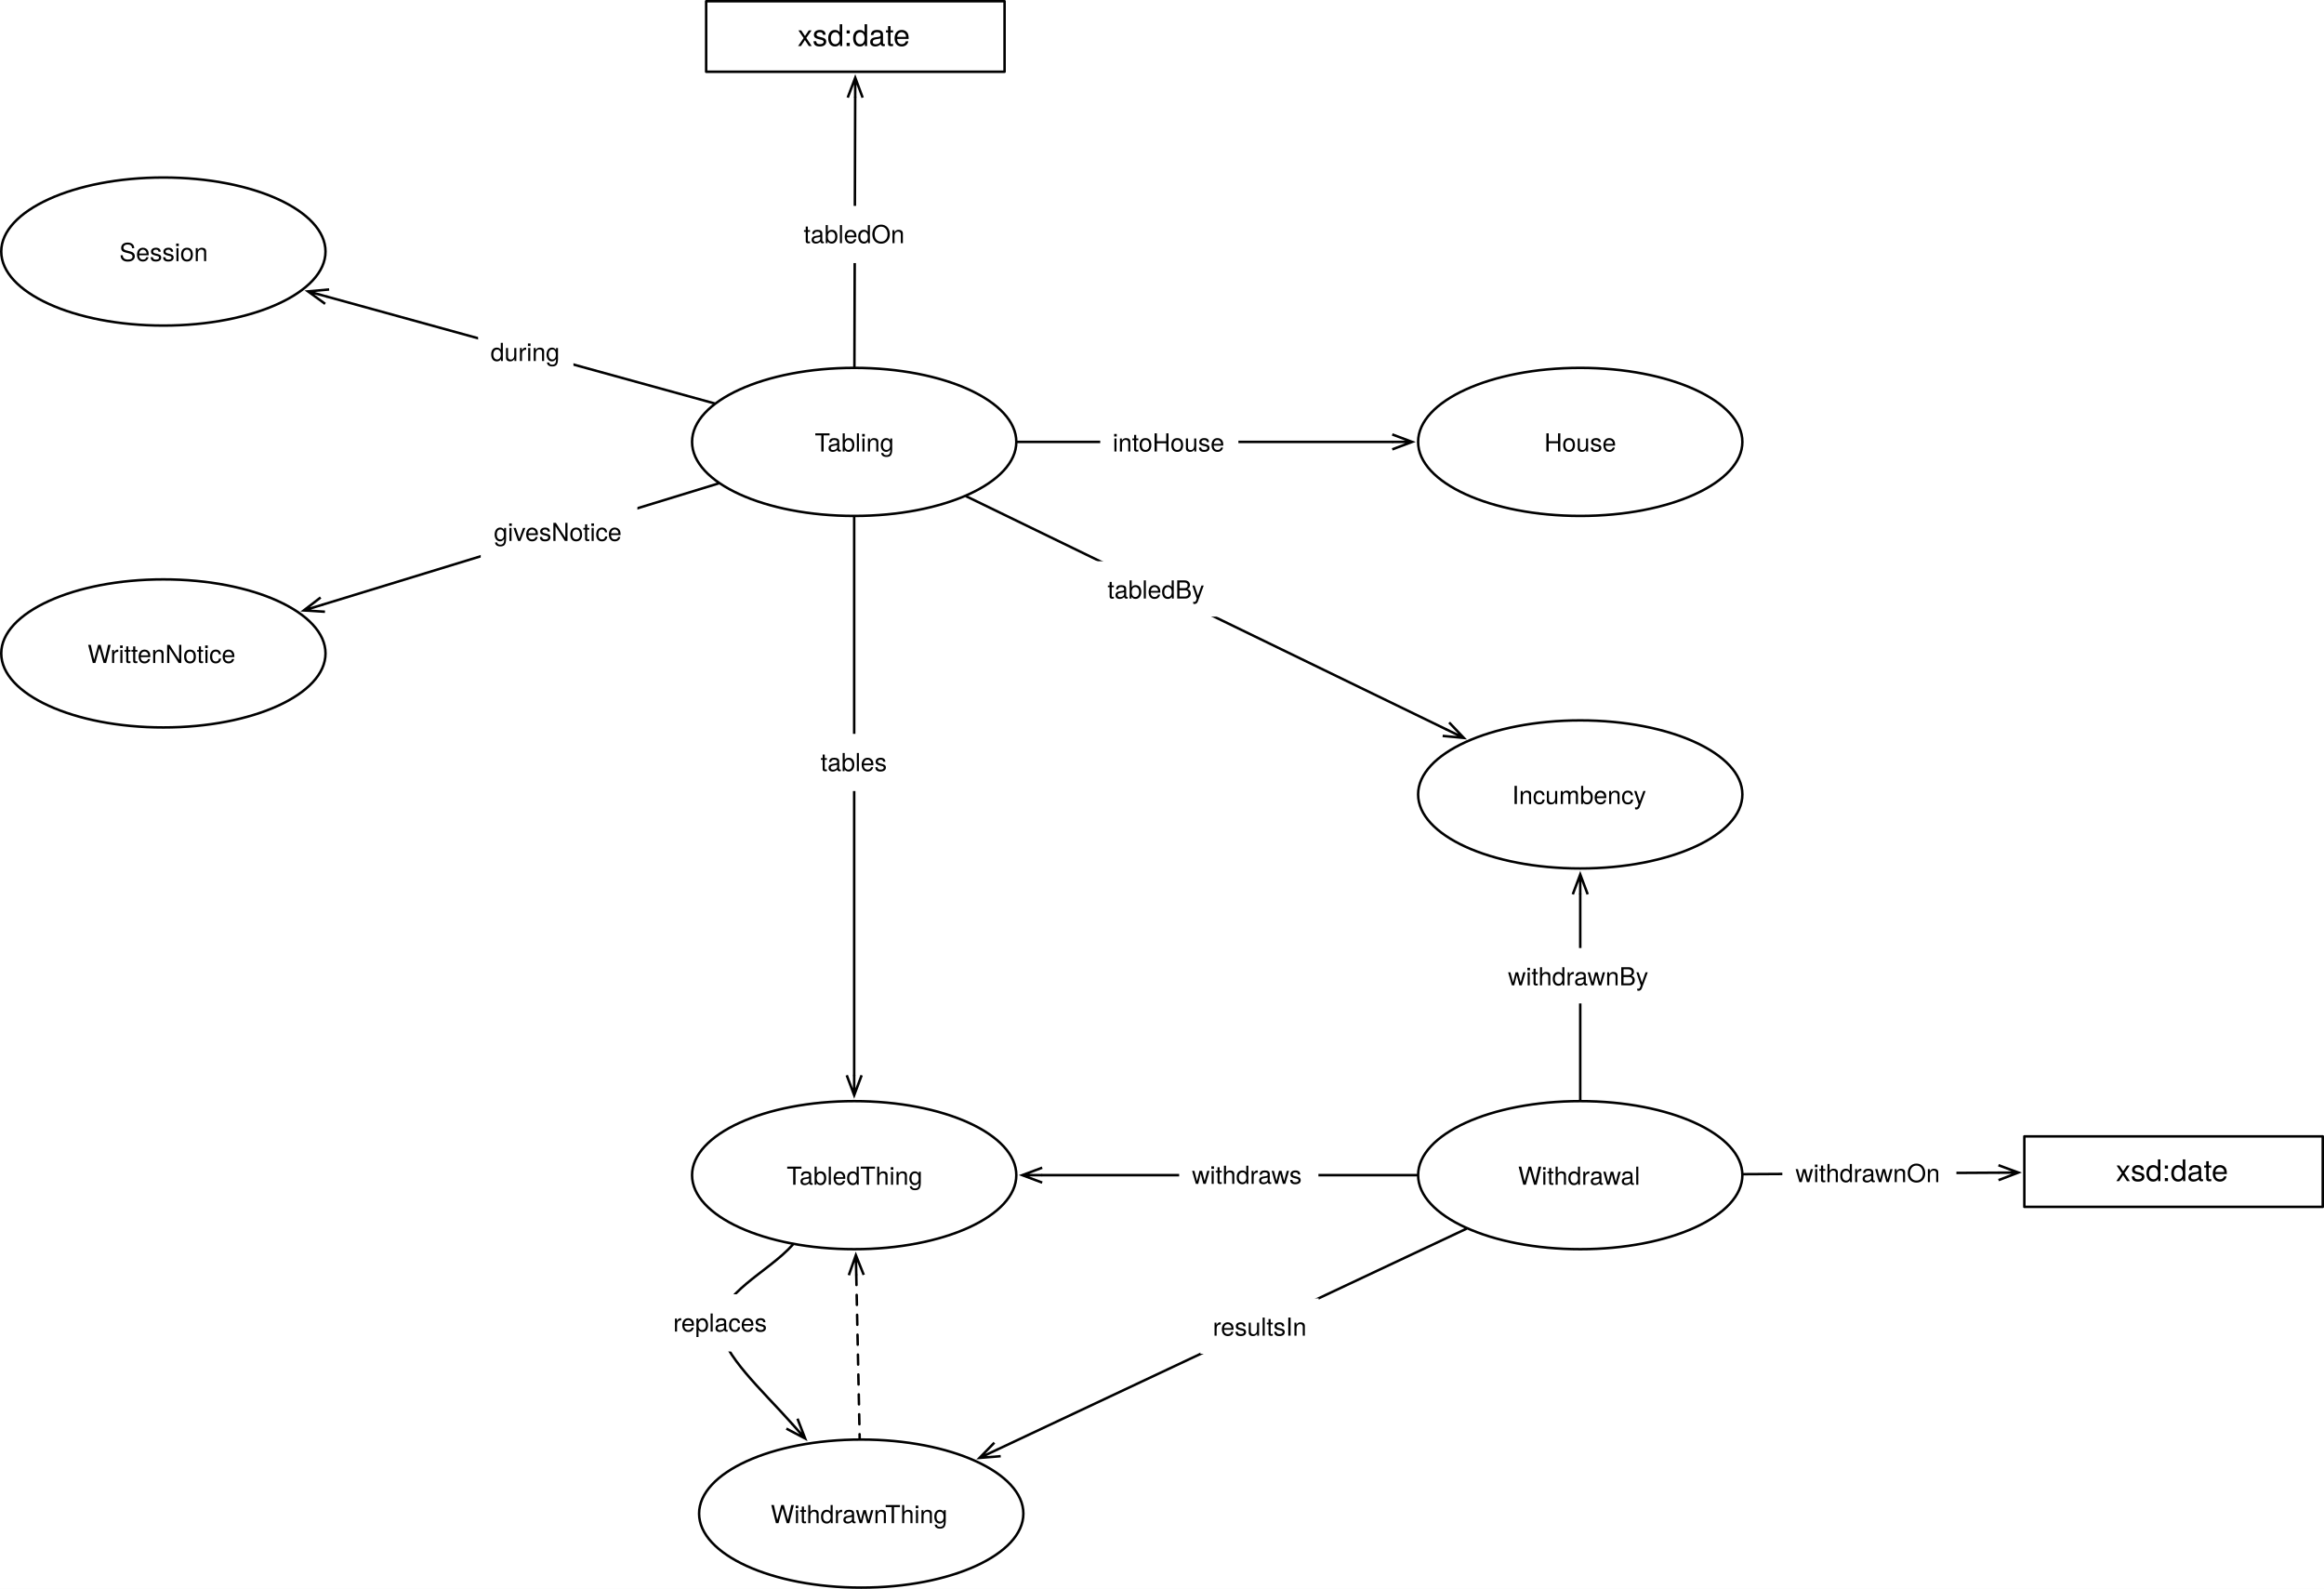
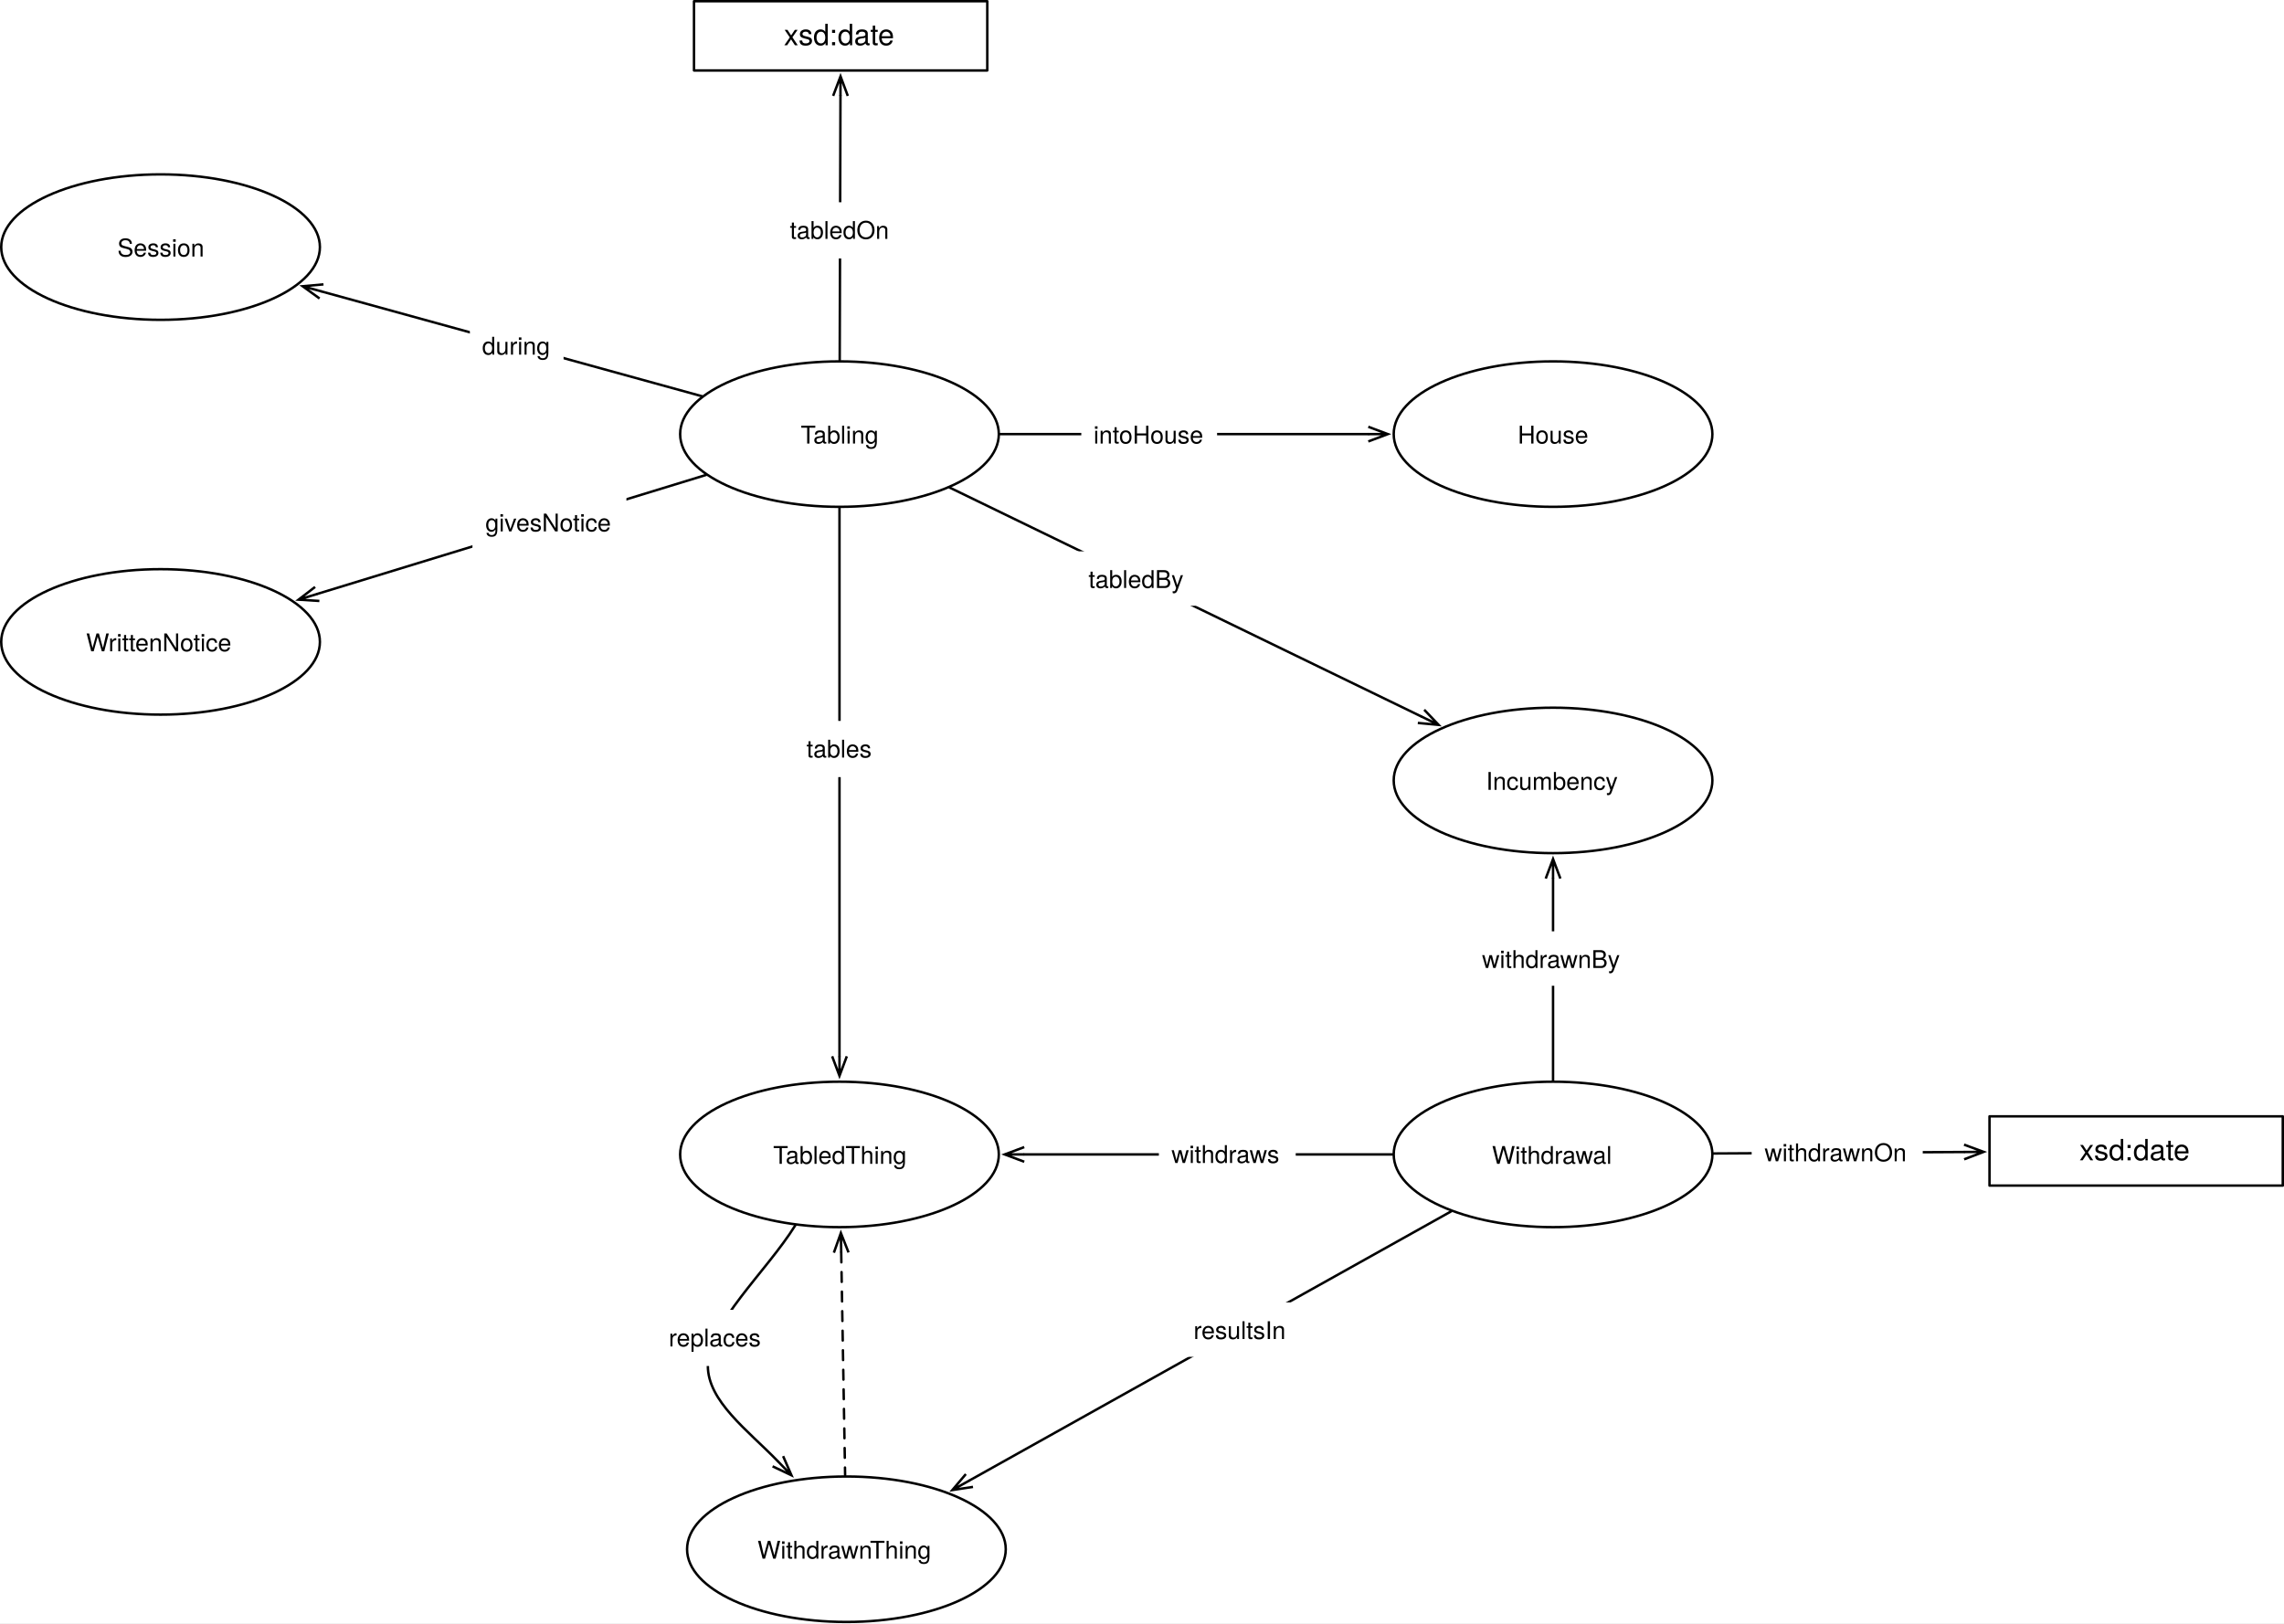
- <svg xmlns="http://www.w3.org/2000/svg" version="1.1" viewBox="413.358 10.839 934.543 638.795" width="934.543" height="638.795">
+ <svg xmlns="http://www.w3.org/2000/svg" version="1.1" viewBox="413.358 10.839 934.543 664.307" width="934.543" height="664.307">
  <defs>
    <marker orient="auto" overflow="visible" markerUnits="strokeWidth" id="StickArrow_Marker" stroke-linejoin="miter" stroke-miterlimit="10" viewBox="-1 -4 10 8" markerWidth="10" markerHeight="8" color="black">
      <g>
        <path d="M 8 0 L 0 0 M 0 -3 L 8 0 L 0 3" fill="none" stroke="currentColor" stroke-width="1" />
      </g>
    </marker>
    <marker orient="auto" overflow="visible" markerUnits="strokeWidth" id="StickArrow_Marker_2" stroke-linejoin="miter" stroke-miterlimit="10" viewBox="-9 -4 10 8" markerWidth="10" markerHeight="8" color="black">
      <g>
        <path d="M -8 0 L 0 0 M 0 3 L -8 0 L 0 -3" fill="none" stroke="currentColor" stroke-width="1" />
      </g>
    </marker>
  </defs>
  <g id="Canvas_1" stroke-dasharray="none" fill-opacity="1" stroke="none" stroke-opacity="1" fill="none">
-     <rect fill="white" x="413.358" y="10.839" width="934.543" height="638.795" />
+     <rect fill="white" x="413.358" y="10.839" width="934.543" height="664.307" />
    <g id="Canvas_1_Layer_1">
      <g id="Graphic_908">
        <ellipse cx="1048.819" cy="330.236" rx="65.197" ry="29.764" fill="white" />
        <ellipse cx="1048.819" cy="330.236" rx="65.197" ry="29.764" stroke="black" stroke-linecap="round" stroke-linejoin="round" stroke-width="1" />
        <text transform="translate(1001.661 324.0962)" fill="black">
          <tspan font-family="Helvetica Neue" font-size="10" fill="black" x="19.737" y="10">Incumbency</tspan>
        </text>
      </g>
      <g id="Graphic_940">
        <ellipse cx="756.85" cy="188.504" rx="65.197" ry="29.764" fill="white" />
        <ellipse cx="756.85" cy="188.504" rx="65.197" ry="29.764" stroke="black" stroke-linecap="round" stroke-linejoin="round" stroke-width="1" />
        <text transform="translate(709.6929 182.3639)" fill="black">
          <tspan font-family="Helvetica Neue" font-size="10" fill="black" x="31.322" y="10">Tabling</tspan>
        </text>
      </g>
      <g id="Graphic_949">
        <ellipse cx="756.85" cy="483.307" rx="65.197" ry="29.764" fill="white" />
        <ellipse cx="756.85" cy="483.307" rx="65.197" ry="29.764" stroke="black" stroke-linecap="round" stroke-linejoin="round" stroke-width="1" />
        <text transform="translate(709.6929 477.1671)" fill="black">
          <tspan font-family="Helvetica Neue" font-size="10" fill="black" x="20.022" y="10">TabledThing</tspan>
        </text>
      </g>
      <g id="Line_950">
        <line x1="702.212" y1="205.23" x2="543.159" y2="253.919" marker-end="url(#StickArrow_Marker)" stroke="black" stroke-linecap="round" stroke-linejoin="round" stroke-width="1" />
      </g>
      <g id="Graphic_951">
        <rect x="606.669" y="213.335" width="63" height="23" fill="white" />
        <text transform="translate(611.9695 218.3348)" fill="black">
          <tspan font-family="Helvetica Neue" font-size="10" fill="black" x="731859e-18" y="10">givesNotice</tspan>
        </text>
      </g>
      <g id="Graphic_153">
        <rect x="697.323" y="11.339" width="120" height="28.346" fill="white" />
        <rect x="697.323" y="11.339" width="120" height="28.346" stroke="black" stroke-linecap="round" stroke-linejoin="round" stroke-width="1" />
        <text transform="translate(702.3228 18.34381)" fill="black">
          <tspan font-family="Helvetica Neue" font-size="12" fill="black" x="31.774" y="11">xsd:date</tspan>
        </text>
      </g>
      <g id="Line_154">
        <line x1="756.938" y1="158.24" x2="757.252" y2="50.085" marker-end="url(#StickArrow_Marker)" stroke="black" stroke-linecap="round" stroke-linejoin="round" stroke-width="1" />
      </g>
      <g id="Graphic_155">
        <rect x="731.092" y="93.616" width="52" height="23" fill="white" />
        <text transform="translate(736.5271 98.61593)" fill="black">
          <tspan font-family="Helvetica Neue" font-size="10" fill="black" x="50803806e-20" y="10">tabledOn</tspan>
        </text>
      </g>
      <g id="Graphic_962">
        <ellipse cx="1048.819" cy="188.504" rx="65.197" ry="29.764" fill="white" />
        <ellipse cx="1048.819" cy="188.504" rx="65.197" ry="29.764" stroke="black" stroke-linecap="round" stroke-linejoin="round" stroke-width="1" />
        <text transform="translate(1001.661 182.3639)" fill="black">
          <tspan font-family="Helvetica Neue" font-size="10" fill="black" x="32.712" y="10">House</tspan>
        </text>
      </g>
      <g id="Line_963">
        <line x1="822.547" y1="188.504" x2="973.222" y2="188.504" marker-end="url(#StickArrow_Marker)" stroke="black" stroke-linecap="round" stroke-linejoin="round" stroke-width="1" />
      </g>
      <g id="Graphic_964">
        <rect x="855.791" y="177.364" width="55.56" height="22.28" fill="white" />
        <text transform="translate(860.791 182.3639)" fill="black">
          <tspan font-family="Helvetica Neue" font-size="10" fill="black" x="6536993e-19" y="10">intoHouse</tspan>
        </text>
      </g>
      <g id="Line_965">
        <line x1="801.966" y1="210.404" x2="994.798" y2="304.012" marker-end="url(#StickArrow_Marker)" stroke="black" stroke-linecap="round" stroke-linejoin="round" stroke-width="1" />
      </g>
      <g id="Graphic_966">
        <rect x="853.723" y="236.482" width="49.82" height="22.28" fill="white" />
        <text transform="translate(858.7228 241.4816)" fill="black">
          <tspan font-family="Helvetica Neue" font-size="10" fill="black" x="0" y="10">tabledBy</tspan>
        </text>
      </g>
      <g id="Graphic_967">
        <ellipse cx="479.055" cy="273.543" rx="65.197" ry="29.764" fill="white" />
        <ellipse cx="479.055" cy="273.543" rx="65.197" ry="29.764" stroke="black" stroke-linecap="round" stroke-linejoin="round" stroke-width="1" />
        <text transform="translate(431.8976 267.4033)" fill="black">
          <tspan font-family="Helvetica Neue" font-size="10" fill="black" x="16.692" y="10">WrittenNotice</tspan>
        </text>
      </g>
      <g id="Line_968">
        <line x1="756.85" y1="218.768" x2="756.85" y2="443.143" marker-end="url(#StickArrow_Marker)" stroke="black" stroke-linecap="round" stroke-linejoin="round" stroke-width="1" />
      </g>
      <g id="Graphic_969">
        <rect x="737.85" y="305.883" width="38" height="23" fill="white" />
        <text transform="translate(743.3304 310.8829)" fill="black">
          <tspan font-family="Helvetica Neue" font-size="10" fill="black" x="4352074e-19" y="10">tables</tspan>
        </text>
      </g>
      <g id="Graphic_970">
        <ellipse cx="479.055" cy="111.969" rx="65.197" ry="29.764" fill="white" />
        <ellipse cx="479.055" cy="111.969" rx="65.197" ry="29.764" stroke="black" stroke-linecap="round" stroke-linejoin="round" stroke-width="1" />
        <text transform="translate(431.8976 105.8285)" fill="black">
          <tspan font-family="Helvetica Neue" font-size="10" fill="black" x="29.472" y="10">Session</tspan>
        </text>
      </g>
      <g id="Line_971">
        <line x1="700.536" y1="172.989" x2="544.914" y2="130.113" marker-end="url(#StickArrow_Marker)" stroke="black" stroke-linecap="round" stroke-linejoin="round" stroke-width="1" />
      </g>
      <g id="Graphic_972">
        <rect x="605.614" y="140.978" width="38.34" height="22.28" fill="white" />
        <text transform="translate(610.6139 145.9783)" fill="black">
          <tspan font-family="Helvetica Neue" font-size="10" fill="black" x="7105427e-20" y="10">during</tspan>
        </text>
      </g>
      <g id="Graphic_976">
        <ellipse cx="1048.819" cy="483.307" rx="65.197" ry="29.764" fill="white" />
        <ellipse cx="1048.819" cy="483.307" rx="65.197" ry="29.764" stroke="black" stroke-linecap="round" stroke-linejoin="round" stroke-width="1" />
        <text transform="translate(1001.661 477.1671)" fill="black">
          <tspan font-family="Helvetica Neue" font-size="10" fill="black" x="22.162" y="10">Withdrawal</tspan>
        </text>
      </g>
      <g id="Graphic_978">
-         <ellipse cx="759.685" cy="619.37" rx="65.197" ry="29.764" fill="white" />
-         <ellipse cx="759.685" cy="619.37" rx="65.197" ry="29.764" stroke="black" stroke-linecap="round" stroke-linejoin="round" stroke-width="1" />
-         <text transform="translate(712.5276 613.2301)" fill="black">
+         <ellipse cx="759.685" cy="644.882" rx="65.197" ry="29.764" fill="white" />
+         <ellipse cx="759.685" cy="644.882" rx="65.197" ry="29.764" stroke="black" stroke-linecap="round" stroke-linejoin="round" stroke-width="1" />
+         <text transform="translate(712.5276 638.7419)" fill="black">
          <tspan font-family="Helvetica Neue" font-size="10" fill="black" x="10.767" y="10">WithdrawnThing</tspan>
        </text>
      </g>
      <g id="Line_979">
        <line x1="983.122" y1="483.307" x2="832.447" y2="483.307" marker-end="url(#StickArrow_Marker)" stroke="black" stroke-linecap="round" stroke-linejoin="round" stroke-width="1" />
      </g>
      <g id="Graphic_980">
        <rect x="887.53" y="471.807" width="56" height="23" fill="white" />
        <text transform="translate(892.6702 476.8071)" fill="black">
          <tspan font-family="Helvetica Neue" font-size="10" fill="black" x="58264504e-20" y="10">withdraws</tspan>
        </text>
      </g>
      <g id="Line_981">
-         <path d="M 732.12 511.291 C 722.412 522.277 701.989 530.998 702.992 544.252 C 703.835 555.381 719.783 569.711 731.811 583.21" marker-end="url(#StickArrow_Marker)" stroke="black" stroke-linecap="round" stroke-linejoin="round" stroke-width="1" />
+         <path d="M 738.749 512.365 C 726.831 531.496 703.093 552.437 702.992 569.764 C 702.907 584.27 719.39 596.25 731.633 608.875" marker-end="url(#StickArrow_Marker)" stroke="black" stroke-linecap="round" stroke-linejoin="round" stroke-width="1" />
      </g>
      <g id="Graphic_982">
-         <rect x="678.971" y="531.206" width="48" height="23" fill="white" />
-         <text transform="translate(684.0813 536.2064)" fill="black">
+         <rect x="681.867" y="546.893" width="48" height="23" fill="white" />
+         <text transform="translate(686.9771 551.8927)" fill="black">
          <tspan font-family="Helvetica Neue" font-size="10" fill="black" x="0" y="10">replaces</tspan>
        </text>
      </g>
      <g id="Graphic_983">
        <rect x="1227.402" y="467.717" width="120" height="28.346" fill="white" />
        <rect x="1227.402" y="467.717" width="120" height="28.346" stroke="black" stroke-linecap="round" stroke-linejoin="round" stroke-width="1" />
        <text transform="translate(1232.402 474.7218)" fill="black">
          <tspan font-family="Helvetica Neue" font-size="12" fill="black" x="31.774" y="11">xsd:date</tspan>
        </text>
      </g>
      <g id="Line_984">
        <line x1="1114.51" y1="482.917" x2="1217.002" y2="482.308" marker-end="url(#StickArrow_Marker)" stroke="black" stroke-linecap="round" stroke-linejoin="round" stroke-width="1" />
      </g>
      <g id="Graphic_985">
        <rect x="1130.086" y="471.116" width="70" height="23" fill="white" />
        <text transform="translate(1135.366 476.1164)" fill="black">
          <tspan font-family="Helvetica Neue" font-size="10" fill="black" x="0" y="10">withdrawnOn</tspan>
        </text>
      </g>
      <g id="Line_987">
        <line x1="1048.819" y1="453.043" x2="1048.819" y2="370.4" marker-end="url(#StickArrow_Marker)" stroke="black" stroke-linecap="round" stroke-linejoin="round" stroke-width="1" />
      </g>
      <g id="Graphic_986">
        <rect x="1014.754" y="391.995" width="68.13" height="22.28" fill="white" />
        <text transform="translate(1019.754 396.9951)" fill="black">
          <tspan font-family="Helvetica Neue" font-size="10" fill="black" x="50803806e-20" y="10">withdrawnBy</tspan>
        </text>
      </g>
      <g id="Line_988">
-         <line x1="757.687" y1="523.467" x2="759.055" y2="589.108" marker-start="url(#StickArrow_Marker_2)" stroke="black" stroke-linecap="round" stroke-linejoin="round" stroke-dasharray="4.0,4.0" stroke-width="1" />
+         <line x1="757.555" y1="523.468" x2="759.154" y2="614.619" marker-start="url(#StickArrow_Marker_2)" stroke="black" stroke-linecap="round" stroke-linejoin="round" stroke-dasharray="4.0,4.0" stroke-width="1" />
      </g>
      <g id="Line_990">
-         <line x1="1002.97" y1="504.883" x2="814.492" y2="593.579" marker-end="url(#StickArrow_Marker)" stroke="black" stroke-linecap="round" stroke-linejoin="round" stroke-width="1" />
+         <line x1="1007.132" y1="506.603" x2="810.014" y2="616.757" marker-end="url(#StickArrow_Marker)" stroke="black" stroke-linecap="round" stroke-linejoin="round" stroke-width="1" />
      </g>
      <g id="Graphic_989">
-         <rect x="896.062" y="532.853" width="47.6" height="22.28" fill="white" />
-         <text transform="translate(901.0619 537.8527)" fill="black">
+         <rect x="896.72" y="543.864" width="47.6" height="22.28" fill="white" />
+         <text transform="translate(901.72 548.8635)" fill="black">
          <tspan font-family="Helvetica Neue" font-size="10" fill="black" x="0" y="10">resultsIn</tspan>
        </text>
      </g>
    </g>
  </g>
</svg>
